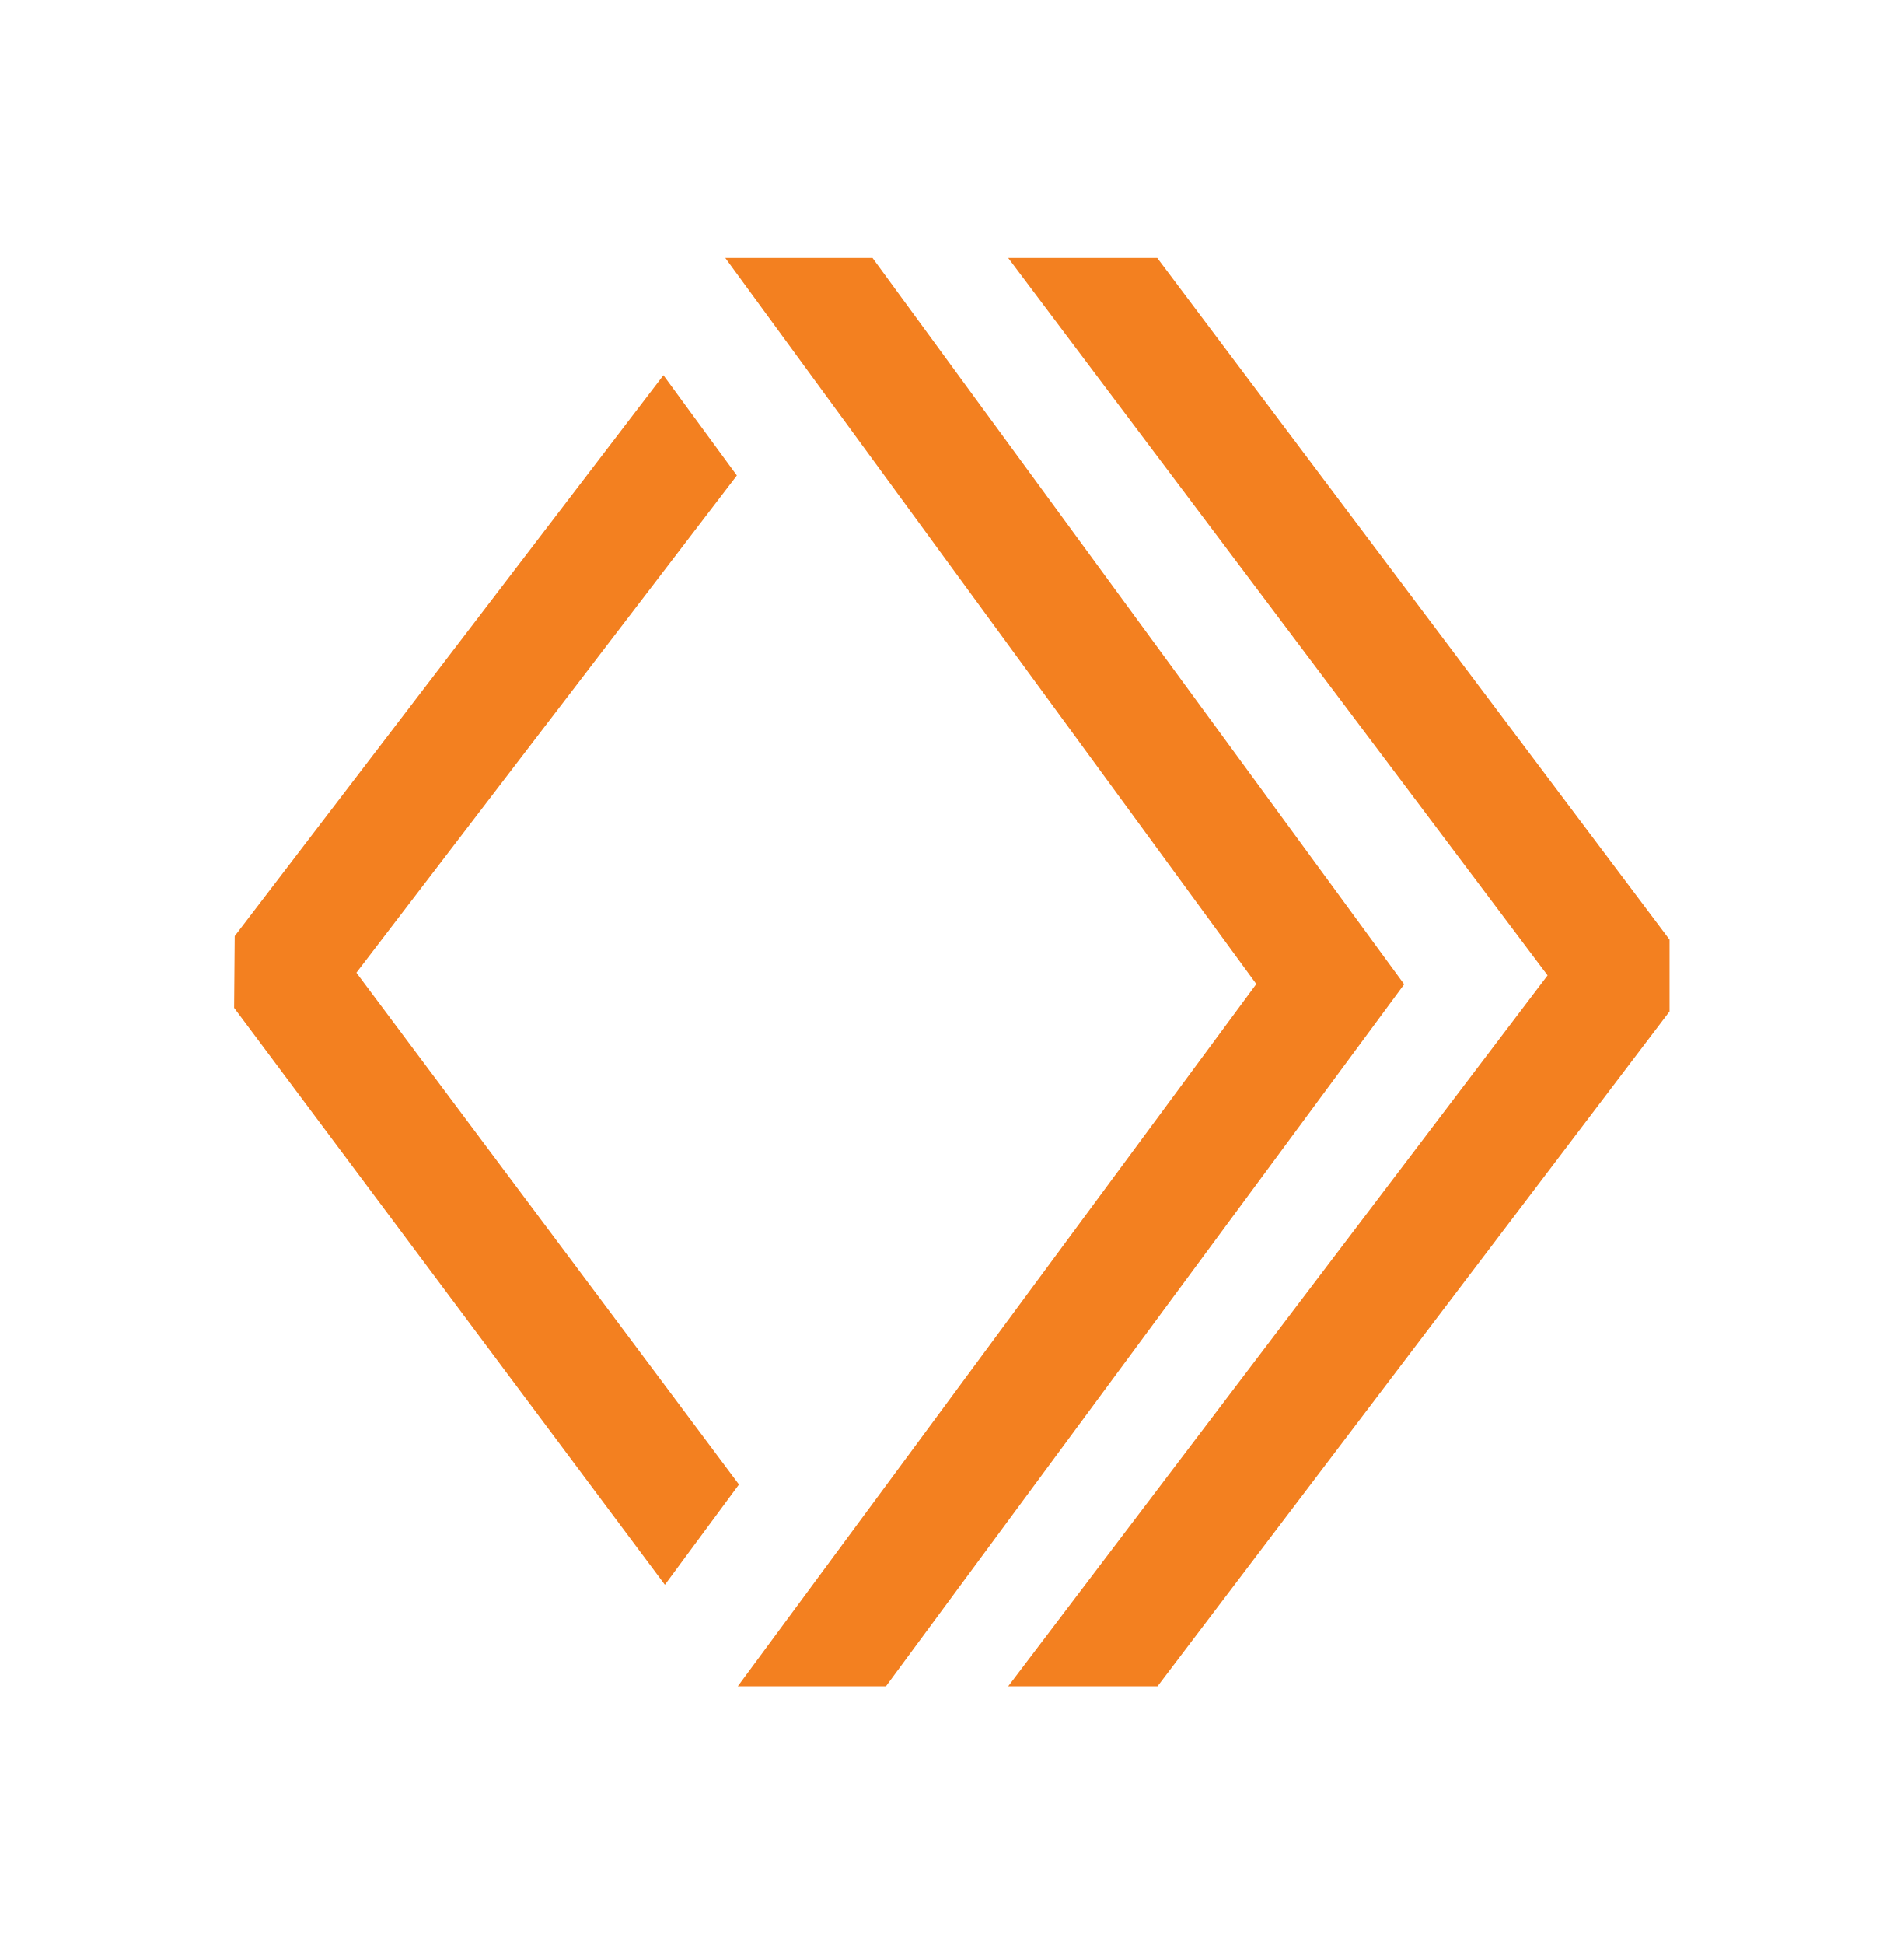
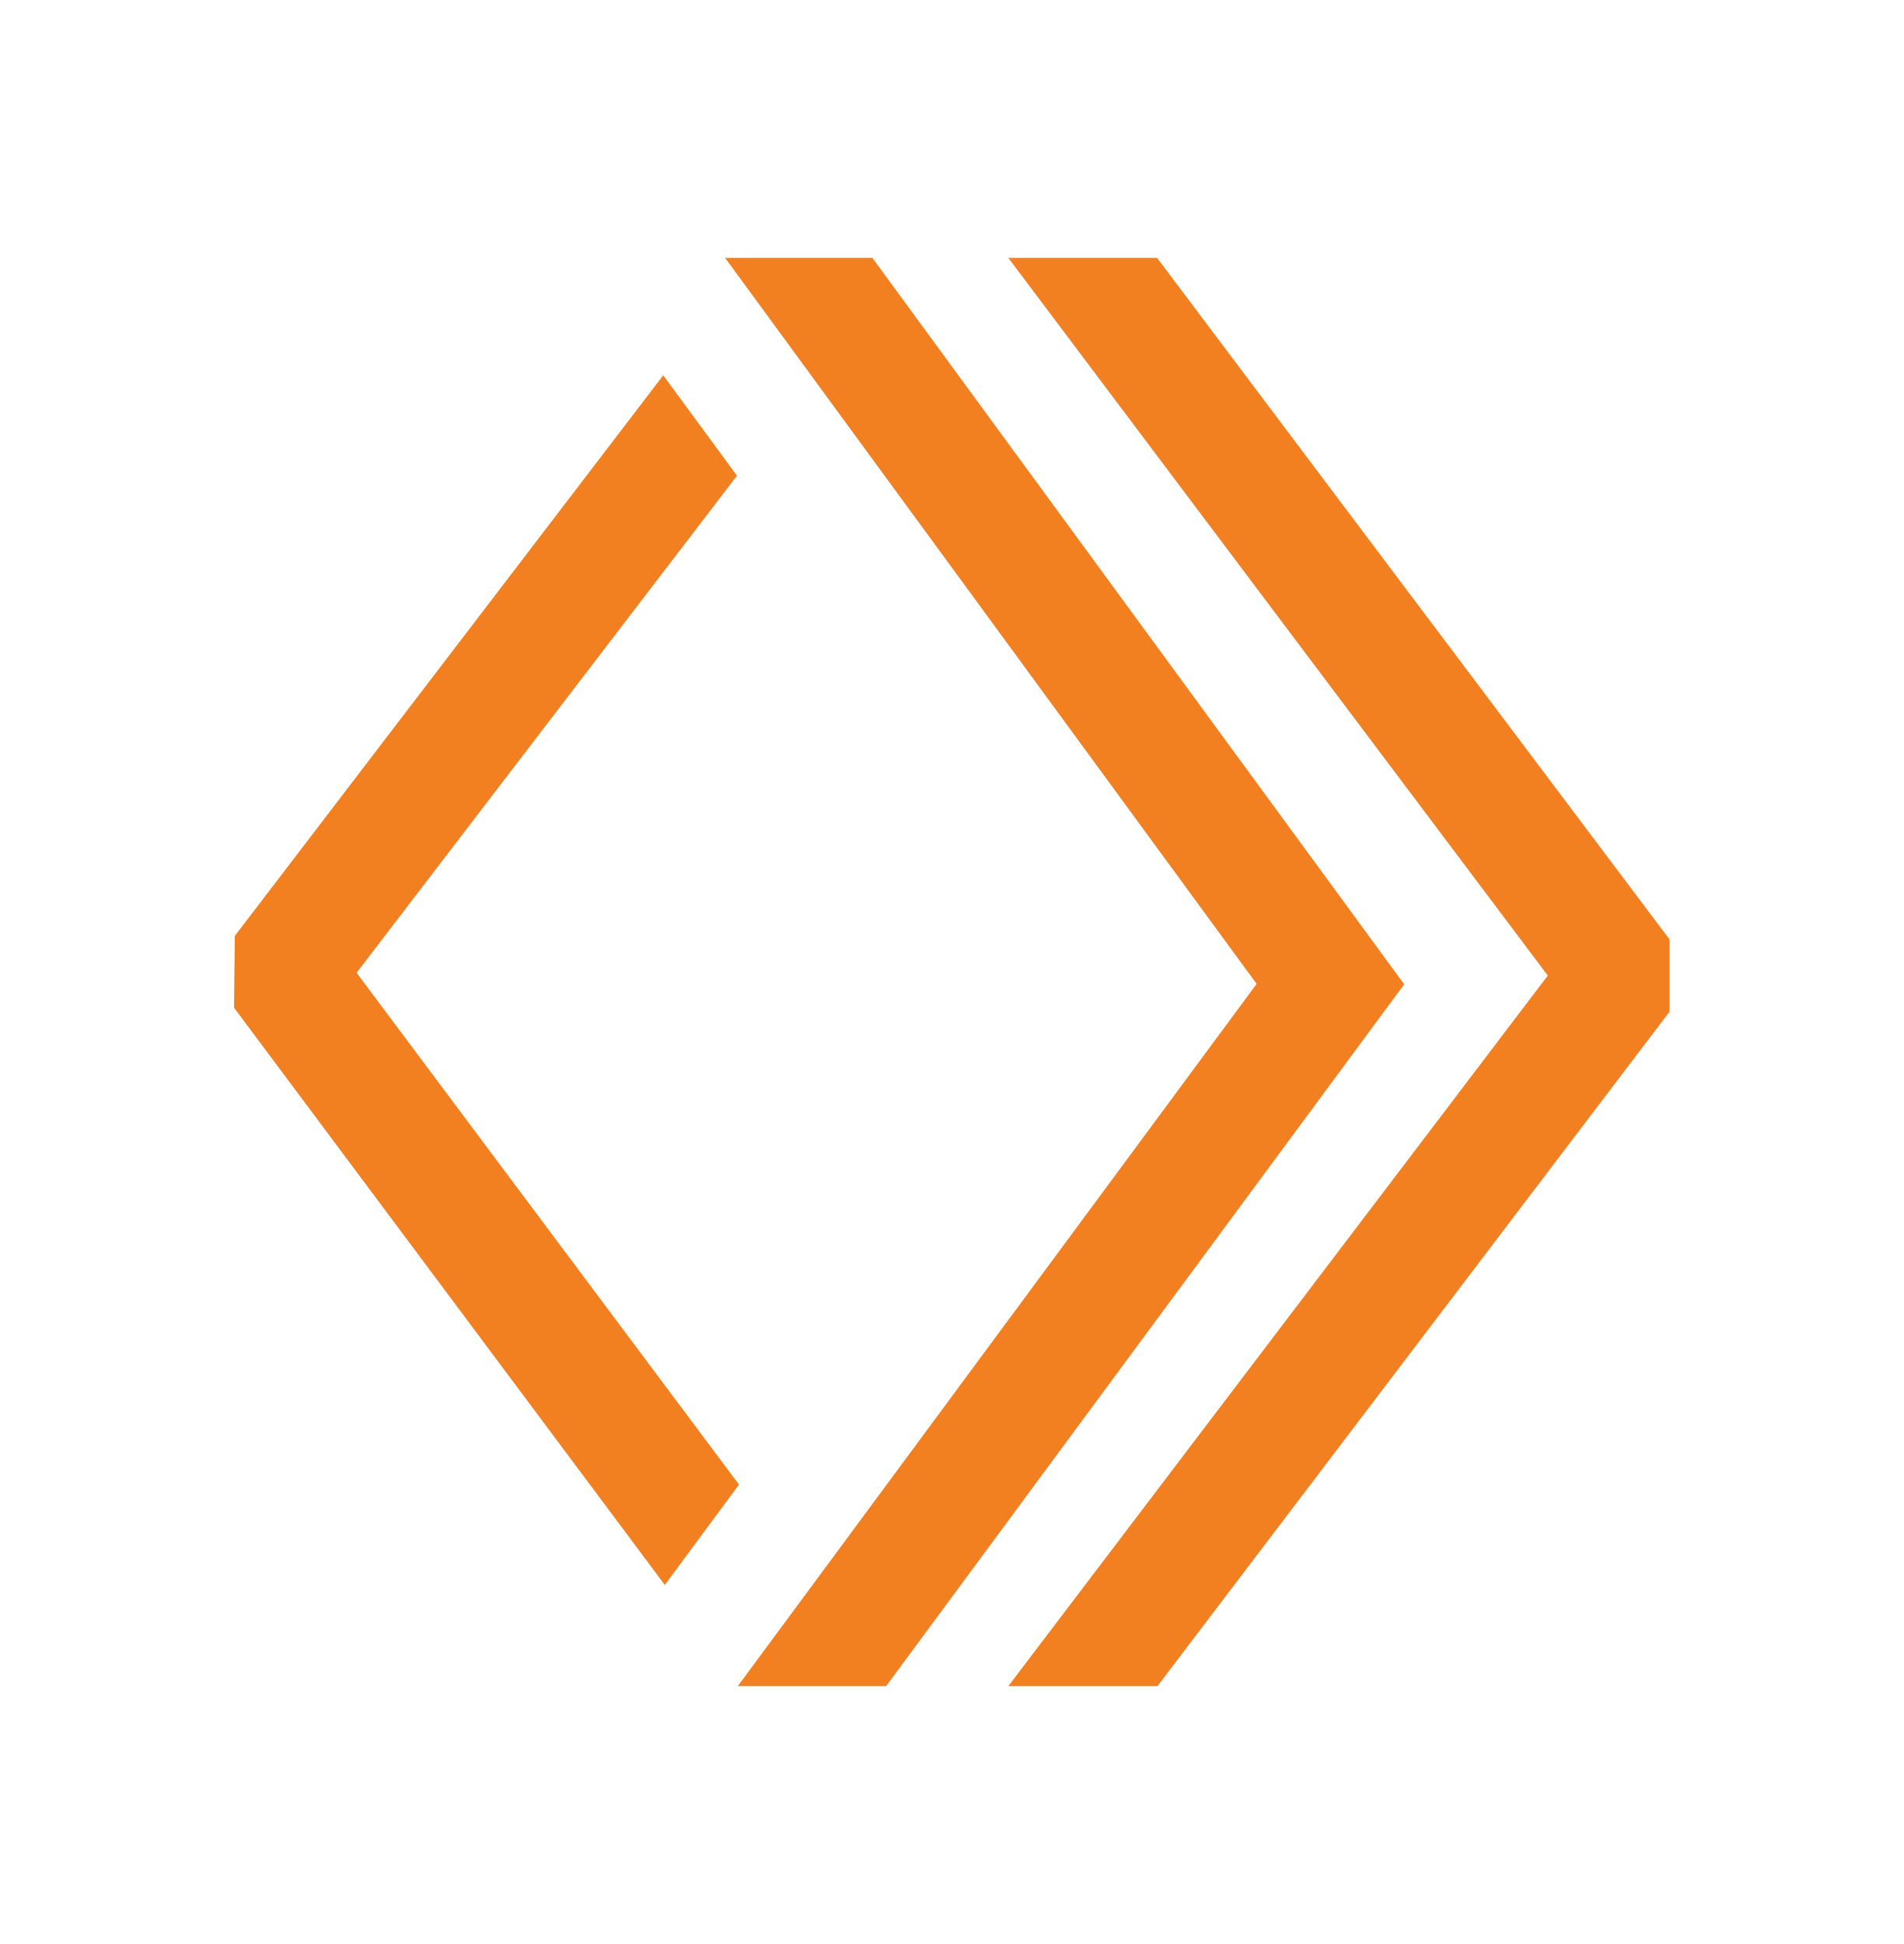
- <svg xmlns="http://www.w3.org/2000/svg" width="48" height="49" viewBox="0 0 48 49">
-   <path d="m18.63 37.418-9.645-12.9 9.592-12.533-1.852-2.527L5.917 23.595l-.015 1.808 10.86 14.542 1.868-2.527z" fill="rgb(243, 128, 32)" />
-   <path d="M21.997 6.503h-3.712l13.387 18.3-13.072 17.7h3.735L35.4 24.81 21.997 6.503z" fill="rgb(243, 128, 32)" />
-   <path d="M29.175 6.503h-3.758l13.598 18.082-13.598 17.918h3.765l12.908-17.01v-1.808L29.175 6.503z" fill="rgb(243, 128, 32)" />
+ <svg xmlns="http://www.w3.org/2000/svg" viewBox="0 0 48 49">
+   <path fill="#F38020" d="m18.63 37.42-9.64-12.9 9.59-12.53-1.86-2.53-10.8 14.13-.02 1.81 10.86 14.55 1.87-2.53z" />
+   <path fill="#F38020" d="M22 6.5h-3.72l13.4 18.3L18.6 42.5h3.74L35.4 24.81 22 6.51z" />
+   <path fill="#F38020" d="M29.18 6.5h-3.76l13.6 18.09-13.6 17.91h3.76l12.91-17v-1.82L29.17 6.5z" />
</svg>
